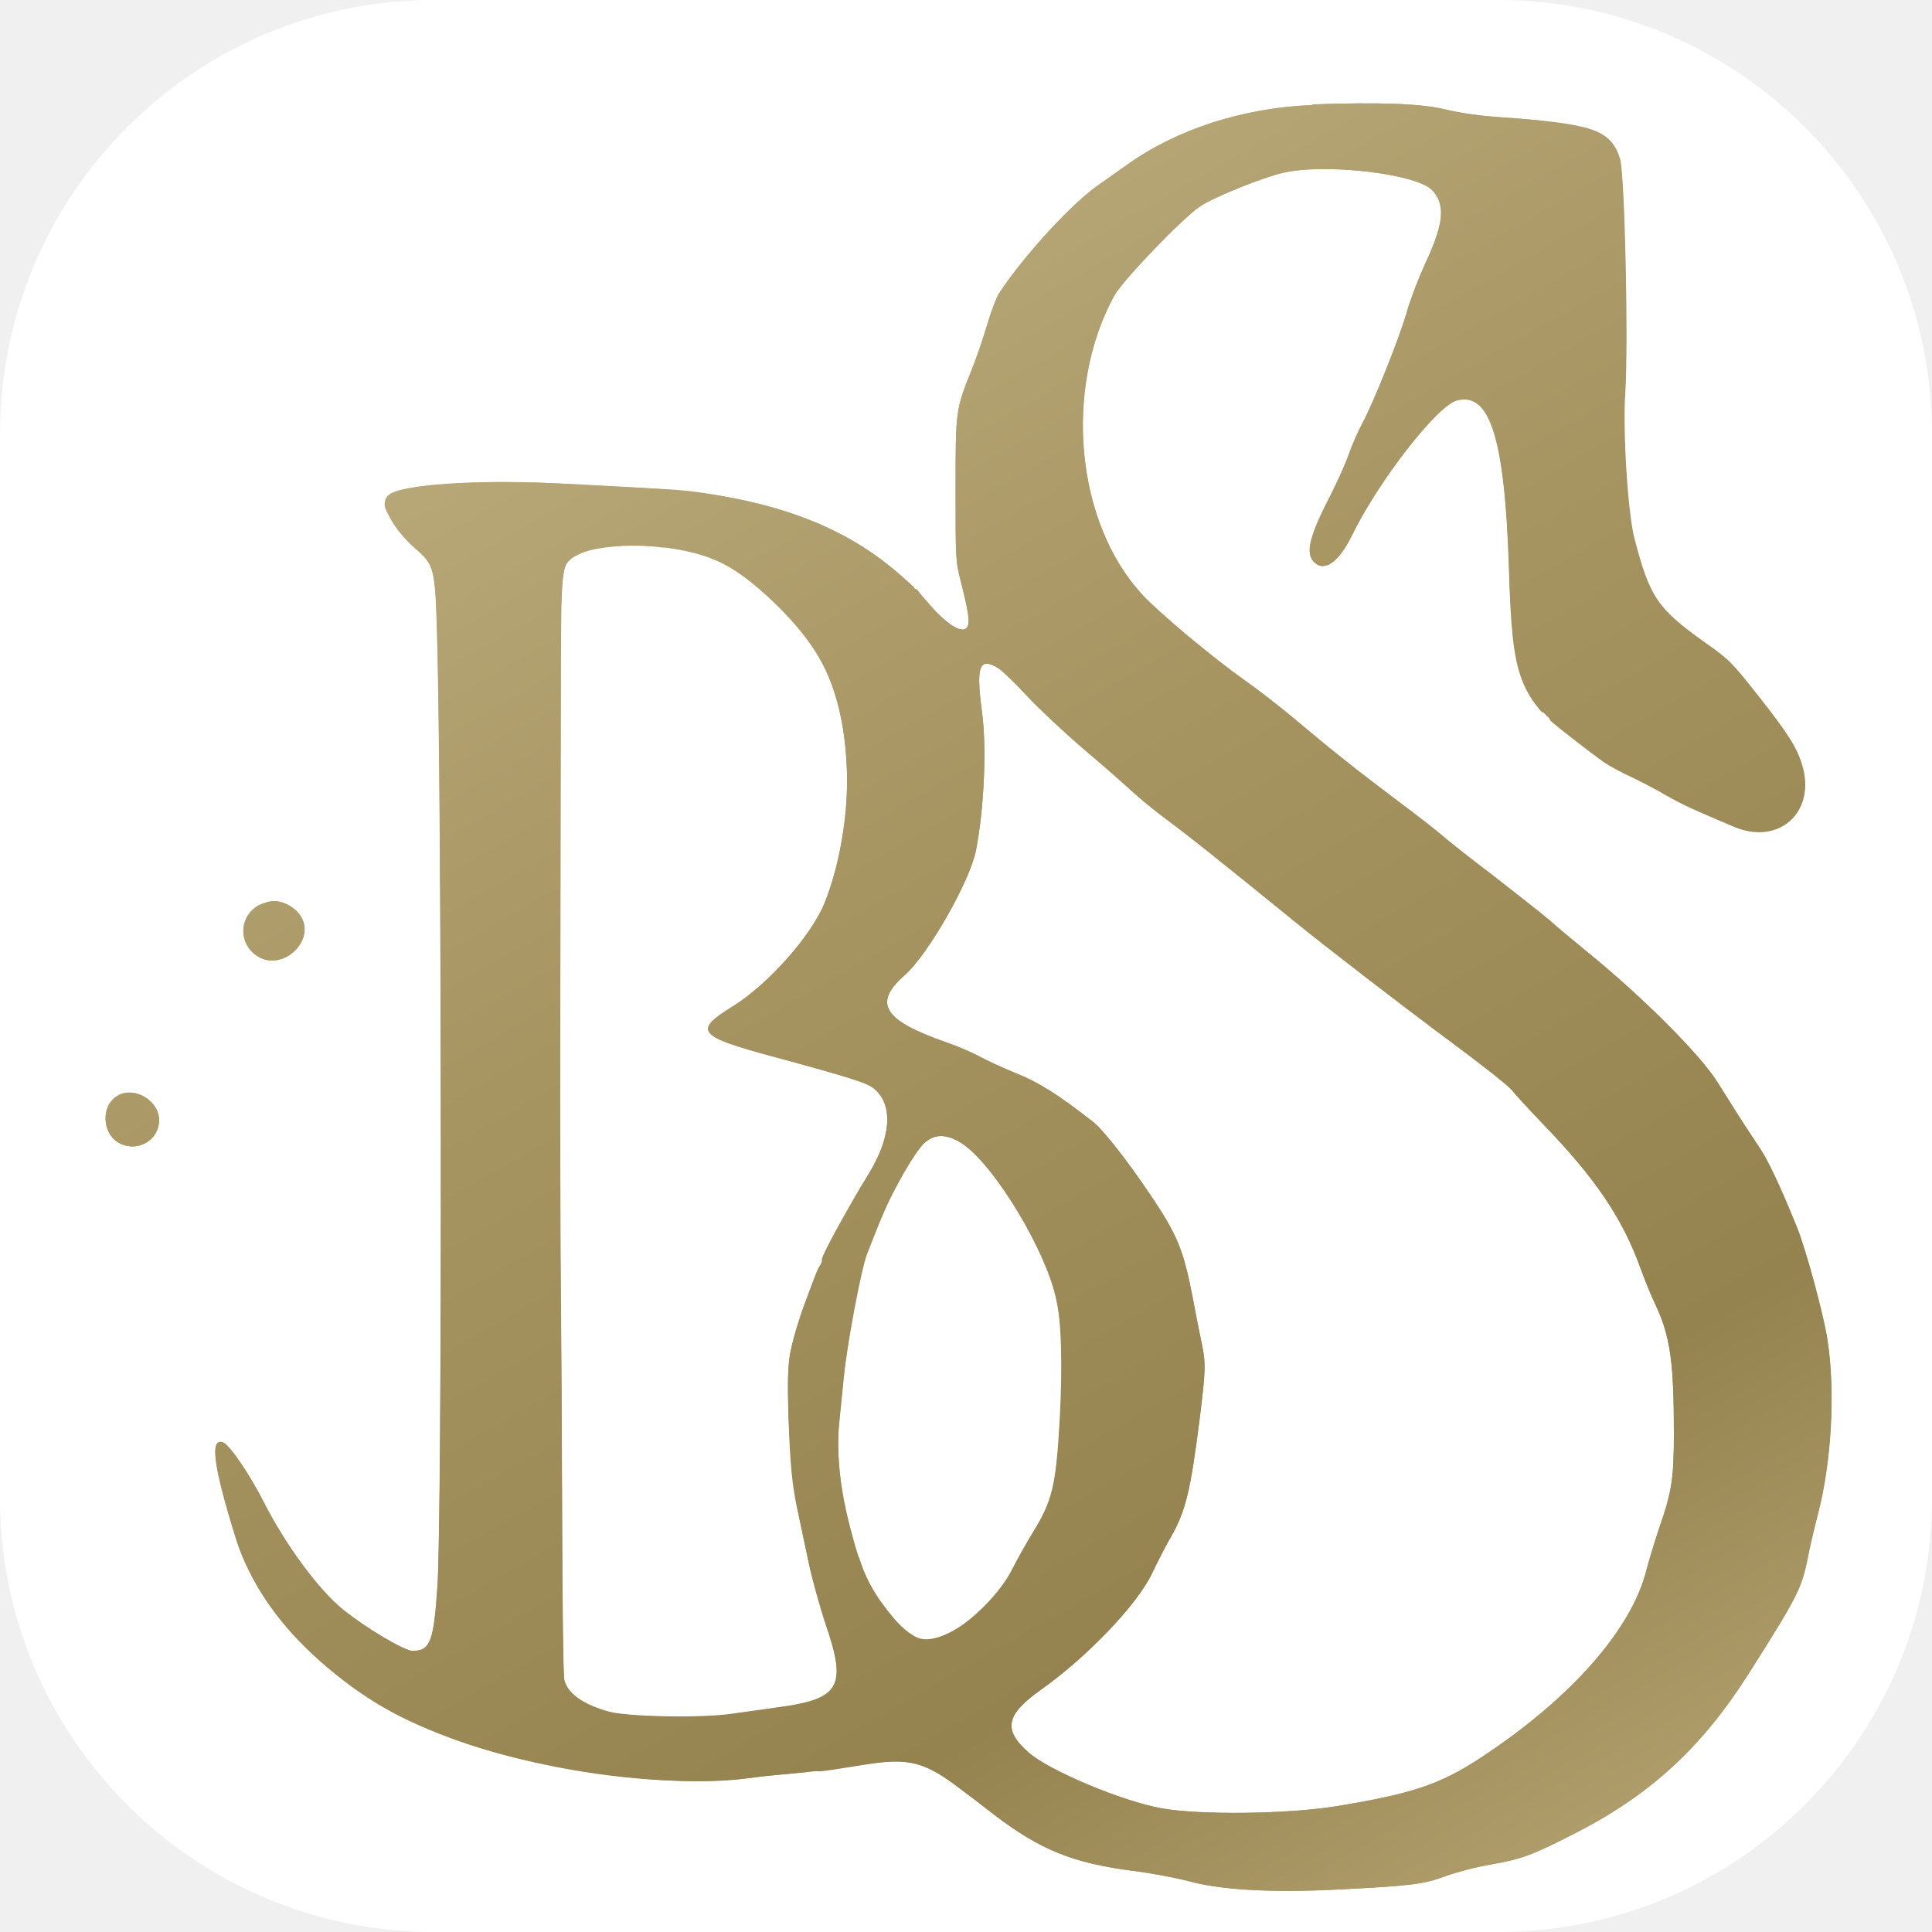
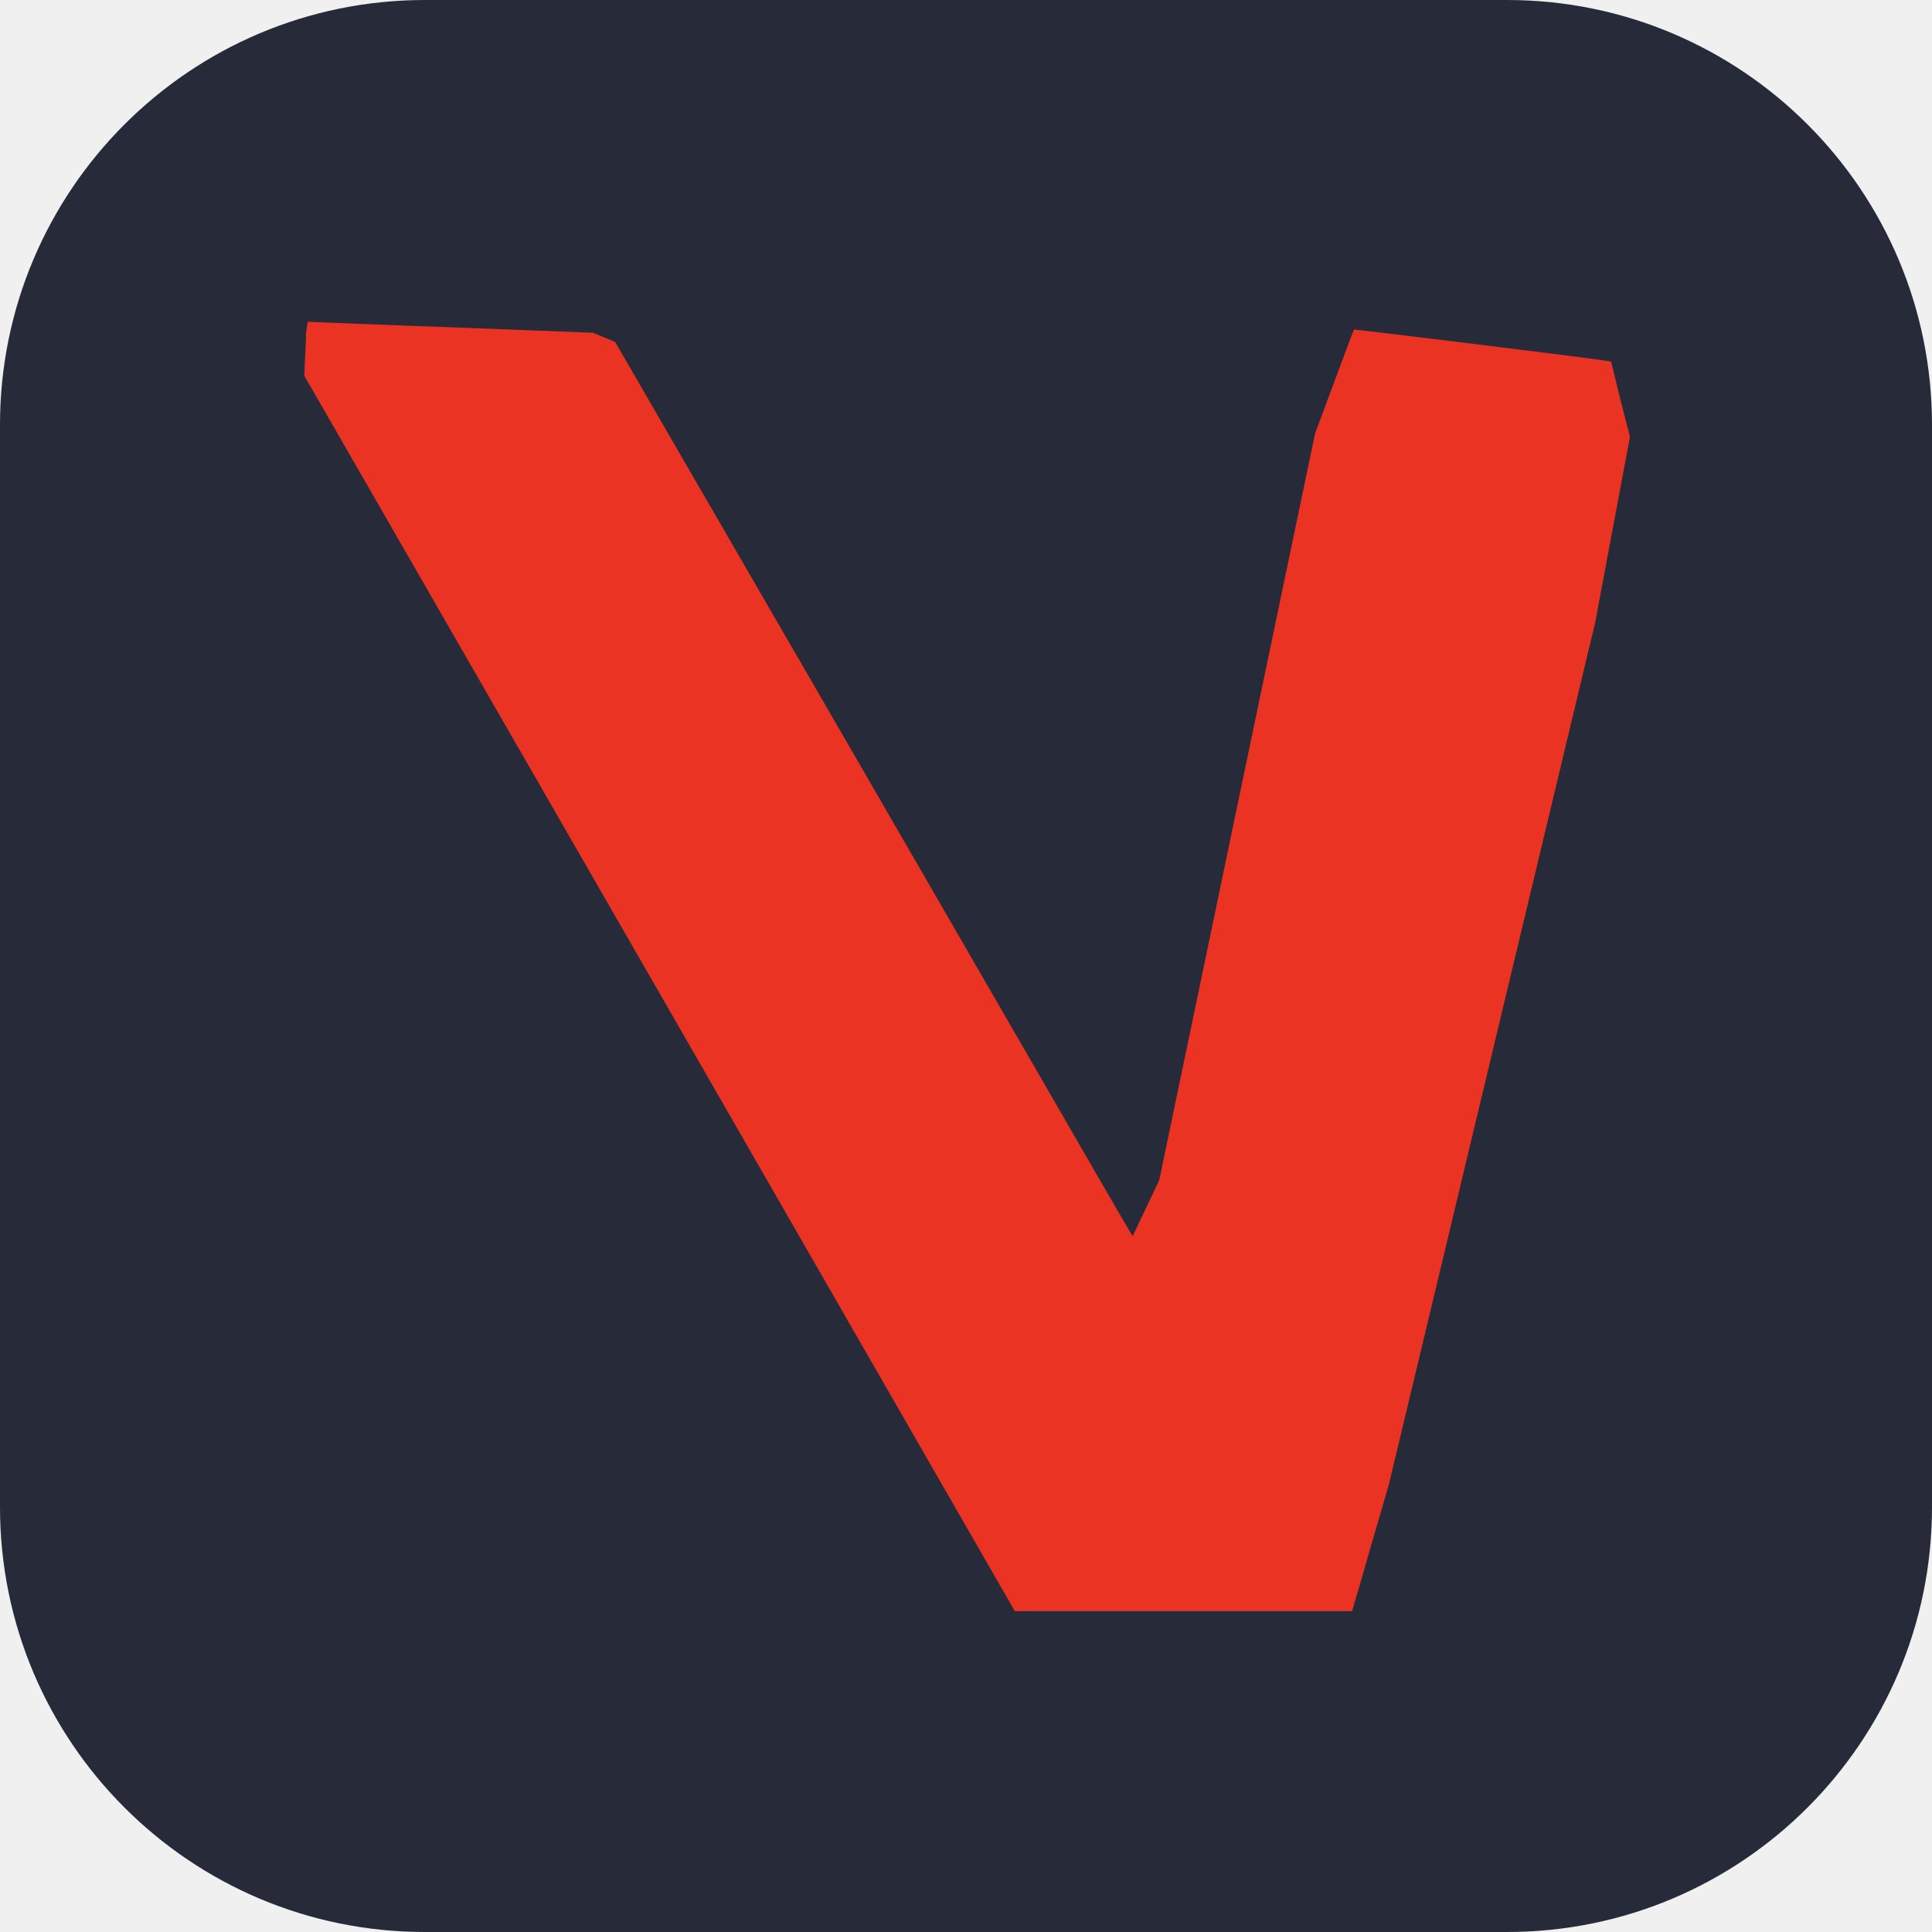
- <svg xmlns="http://www.w3.org/2000/svg" viewBox="30 50 890 890">
-   <defs>
-     <linearGradient id="g" gradientUnits="userSpaceOnUse" x1="120" y1="90" x2="640" y2="1000">
-       <stop offset="0" stop-color="#c5b789" />
-       <stop offset=".45" stop-color="#a69461" />
-       <stop offset=".8" stop-color="#94824f" />
-       <stop offset="1" stop-color="#b3a26f" />
-     </linearGradient>
-   </defs>
-   <rect x="30" y="50" width="890" height="890" rx="200" fill="#ffffff" />
-   <g fill="url(#g)">
-     <path d="M634.5 98.4c-31.7 1.2-62.5 11.2-85.0 27.3-3.9 2.8-9.8 6.9-12.9 9.1-12.1 8.1-34.5 32.4-46.1 49.9-1.4 2.1-3.9 8.6-5.6 14.4-1.7 5.9-4.9 15.2-7.1 20.8-7.6 18.9-7.6 18.9-7.6 55.7 0.0 32.2 0.0 32.9 2.5 42.6 3.2 12.7 4.0 17.4 3.2 19.9-1.4 4.6-8.9 0.7-17.6-9.6-24.2-28.1-57.6-44.6-104.1-51.4-10.4-1.5-11.3-1.5-58.2-4.0-46.0-2.5-82.2-0.2-87.2 5.4-3.7 4.1 2.3 15.4 12.5 24.1 8.8 7.6 9.2 9.0 10.1 39.2 2.2 74.8 2.4 404.8 0.2 438.6-1.7 25.8-3.3 30.1-11.5 30.1-3.8-0.0-21.5-10.5-32.0-19.0-11.4-9.2-26.6-29.9-36.6-49.6-6.4-12.6-15.6-26.2-18.7-27.4-6.2-2.4-4.4 11.2 6.0 44.4 12.0 38.7 49.3 73.2 99.9 92.1 39.0 14.7 101.7 23.0 135.7 18.2 3.5-0.6 13.7-1.6 22.7-2.4 8.9-0.8 22.9-2.6 31.1-3.9 20.5-3.4 27.7-1.6 44.7 11.6 4.1 3.0 10.7 8.1 14.8 11.3 21.4 16.4 36.5 22.4 63.9 26.0 8.3 1.0 19.9 3.2 25.6 4.7 15.1 4.2 39.1 5.5 69.6 3.9 33.8-1.7 39.0-2.4 49.3-6.2 4.9-1.8 14.1-4.2 20.2-5.2 15.0-2.7 19.0-4.2 38.5-14.1 35.0-17.8 58.7-39.4 80.5-73.6 22.5-35.5 24.5-39.4 27.3-53.1 1.0-5.3 3.2-14.5 4.7-20.4 6.4-24.2 8.2-57.1 4.4-81.1-1.9-11.9-10.1-42.1-14.2-51.9-8.1-19.9-13.4-30.9-17.4-36.7-2.4-3.5-6.5-9.9-9.3-14.2-2.7-4.3-7.2-11.4-9.9-15.7-8.1-12.8-34.8-39.4-59.8-59.7-6.2-5.1-14.2-11.7-17.6-14.8-3.4-2.9-14.9-11.9-25.4-20.1-10.6-8.0-21.3-16.5-23.9-18.8-2.5-2.2-12.1-9.7-21.4-16.6-17.4-13.1-28.8-22.1-47.7-38.0-6.0-5.0-15.6-12.5-21.5-16.6-14.7-10.4-39.3-30.9-47.2-39.4-31.0-33.2-36.7-95.1-13.1-138.1 4.0-7.1 31.6-35.9 39.6-41.1 6.2-4.2 28.8-13.3 38.1-15.4 19.2-4.5 61.5 0.4 68.7 8.0 6.2 6.6 5.5 15.2-3.0 33.4-3.0 6.5-6.9 16.5-8.5 22.2-3.5 12.3-15.3 41.8-20.6 51.7-2.1 3.9-5.0 10.5-6.4 14.7-1.5 4.2-5.3 12.7-8.5 18.9-9.5 18.4-11.5 26.4-7.4 30.4 4.7 4.8 11.4 0.1 17.5-12.4 12.1-24.8 39.1-59.6 48.2-62.0 15.4-4.2 22.2 17.5 24.1 77.7 1.6 51.2 4.3 58.2 29.5 77.7 14.8 11.5 18.0 13.5 28.0 18.2 4.8 2.3 11.6 5.9 15.1 8.0 3.5 2.1 10.3 5.5 15.2 7.6 4.9 2.1 12.0 5.2 15.9 6.8 20.1 8.7 37.2-5.7 31.8-26.6-2.2-8.6-6.3-15.3-20.7-33.5-12.1-15.3-13.3-16.6-24.0-24.1-22.4-16.0-25.8-20.8-33.0-48.4-3.0-11.5-5.4-49.1-4.2-66.7 1.5-23.0-0.2-101.0-2.4-108.1-4.2-13.3-12.6-16.2-55.5-19.1-9.5-0.7-18.2-1.9-24.6-3.5-11.5-2.8-30.3-3.5-61.6-2.4zm-298.8 203.7c22.1 3.0 32.7 8.3 49.8 24.4 24.2 22.8 33.1 43.0 34.6 77.7 0.9 19.4-3.3 44.5-10.2 61.7-6.1 15.2-25.9 37.5-42.4 47.8-18.3 11.3-16.2 13.7 19.5 23.3 34.3 9.3 42.4 11.8 45.8 14.7 8.8 7.5 7.7 22.3-2.9 39.5-17.9 29.0-31.9 61.3-36.0 82.6-2.3 12.1 0.0 56.0 3.9 73.5 0.9 4.4 3.0 14.3 4.7 22.2 1.6 7.8 5.3 21.0 8.1 29.4 9.7 28.4 6.3 34.0-22.4 37.8-6.0 0.8-15.2 2.2-20.7 2.9-13.6 2.1-47.7 1.5-56.8-0.9-11.8-3.2-19.2-8.4-20.7-14.7-0.5-1.8-0.9-34.0-1.0-71.5-0.1-37.5-0.4-85.7-0.6-107.0-0.2-21.4-0.4-76.5-0.3-122.6 0.1-46.1 0.2-111.7 0.3-145.8 0.1-70.8-0.3-67.3 8.2-71.7 7.1-3.7 25.0-5.1 39.2-3.1zm154.4 55.9c1.6 1.0 7.6 6.7 13.1 12.7 5.6 6.0 16.9 16.5 25.0 23.5 8.2 6.9 17.9 15.4 21.6 18.8 3.6 3.4 10.7 9.3 15.6 13.0 12.9 9.6 22.7 17.4 62.0 49.3 11.7 9.6 49.3 38.5 63.8 49.3 22.4 16.6 34.2 25.9 35.6 28.0 0.9 1.2 7.2 8.1 14.1 15.3 24.2 25.0 36.7 43.6 45.0 66.8 1.6 4.5 4.6 11.9 6.8 16.5 6.7 14.3 8.4 26.2 8.4 58.7 0.0 20.9-0.9 27.2-6.6 43.5-2.1 6.2-4.7 14.9-5.9 19.3-6.7 27.8-35.0 59.9-77.2 87.5-18.3 11.9-31.1 16.2-66.1 21.9-22.0 3.6-62.9 4.1-80.3 0.9-18.0-3.2-52.2-17.5-61.4-25.9-11.6-10.3-10.2-17.2 5.5-28.4 21.5-15.2 44.6-39.3 51.5-53.7 2.5-5.2 6.3-12.8 8.7-16.8 6.9-12.1 9.1-21.1 13.4-55.1 2.7-21.8 2.8-25.2 0.9-34.2-0.8-3.7-2.7-13.1-4.1-20.8-4.3-22.2-6.9-28.8-19.5-47.6-10.8-16.0-21.6-29.8-26.6-33.8-15.6-12.2-24.8-18.1-35.4-22.3-6.1-2.5-13.7-6.0-17.0-7.8-3.4-1.9-9.9-4.6-14.7-6.3-29.4-10.2-34.3-18.1-19.6-31.0 10.8-9.5 30.0-43.1 32.9-57.6 3.7-18.8 5.0-47.3 2.8-63.4-2.9-21.6-1.3-25.9 7.6-20.4zm-19.8 217.0c14.1 6.8 38.5 44.9 45.9 71.4 2.7 9.7 3.4 32.5 1.9 58.6-1.7 29.5-3.4 36.5-12.3 50.9-3.0 4.9-7.5 12.9-9.9 17.7-6.5 12.5-23.8 28.5-33.7 31.1-9.2 2.4-13.4 0.1-23.5-13.0-9.0-11.6-9.8-13.2-14.8-29.8-6.5-22.2-9.0-41.0-7.2-57.2 0.6-5.5 1.4-14.4 2.0-19.9 1.3-14.4 8.0-50.0 10.7-57.0 18.5-48.1 27.3-59.4 40.9-52.7zM149.6 466.8c-9.7 5.1-10.0 18.1-0.8 23.8 11.7 7.2 27.1-7.8 19.5-18.9-2.7-3.9-7.7-6.6-12.1-6.6-1.8-0.0-4.8 0.8-6.6 1.8zM84.7 554.5c-8.5 4.2-8.0 18.3 0.9 22.4 8.2 3.9 17.7-1.9 17.7-10.9 0.0-8.7-10.7-15.4-18.6-11.6z" />
-     <path d="M244.3 272.4c-32.4 2.4-37.1 3.7-37.1 10.2 0.0 3.5 8.0 14.8 14.0 20.0 8.8 7.6 9.2 9.0 10.1 39.2 2.2 74.8 2.4 404.8 0.2 438.6-1.7 25.8-3.3 30.1-11.5 30.1-3.8-0.0-21.5-10.5-32.0-19.0-11.4-9.2-26.6-29.9-36.6-49.6-6.4-12.6-15.6-26.2-18.7-27.4-6.2-2.4-4.4 11.2 6.0 44.4 8.6 27.7 34.8 58.0 66.5 76.8 42.0 25.0 119.5 39.9 172.2 33.1 5.7-0.8 14.3-1.6 19.1-2.0 8.7-0.7 8.7-0.7 8.7-3.7 0.0-2.6 1.4-4.5 9.5-12.4l9.5-9.5 0.0-39.1c0.0-38.8 0.0-39.2-2.4-47.3-4.7-16.7-6.7-36.1-5.2-50.4 0.6-5.5 1.4-14.4 2.0-19.9 0.5-5.5 2.3-17.3 3.9-26.3l2.9-16.4-5.1-5.2c-4.5-4.5-5.5-5.1-8.9-5.1-3.9-0.0-3.9-0.0-10.2 18.3-8.4 24.3-8.6 25.3-8.0 51.3 0.7 23.1 1.6 33.2 4.5 46.0 0.9 4.4 3.0 14.3 4.7 22.2 1.6 7.8 5.3 21.0 8.1 29.4 9.7 28.4 6.3 34.0-22.4 37.8-6.0 0.8-15.2 2.2-20.7 2.9-13.6 2.1-47.7 1.5-56.8-0.9-11.8-3.2-19.2-8.4-20.7-14.7-0.5-1.8-0.9-34.0-1.0-71.5-0.1-37.5-0.4-93.6-0.8-124.5-0.4-31.0-0.6-61.1-0.6-66.8 0.0-5.8 0.1-62.6 0.3-126.4 0.2-123.8 0.1-122.1 5.0-126.9 8.6-8.7 46.2-8.6 67.0 0.2 15.6 6.6 40.8 31.1 49.2 47.8 14.6 29.1 15.0 74.8 0.9 110.1-6.1 15.2-25.9 37.5-42.4 47.8-18.3 11.3-16.2 13.7 19.5 23.3 13.4 3.6 28.9 8.0 34.3 9.7l9.7 3.1 0.0-104.6 0.0-104.7 10.0-10.0 10.0-10.0-8.0-6.9c-27.7-24.1-65.3-36.4-119.4-38.8-11.1-0.6-27.1-1.4-35.7-1.9-14.7-0.9-33.9-1.0-43.6-0.3z" />
-     <path d="M634.5 98.4c-31.7 1.2-62.5 11.2-85.0 27.3-3.9 2.8-9.8 6.9-12.9 9.1-12.1 8.1-34.5 32.4-46.1 49.9-1.4 2.1-3.9 8.6-5.6 14.4-1.7 5.9-4.9 15.2-7.1 20.8-7.6 18.9-7.6 18.9-7.6 55.7 0.0 32.2 0.0 32.9 2.5 42.6 4.5 17.8 4.6 21.8 0.5 21.8-3.8-0.0-12.8-7.8-19.5-16.9-2.3-3.1-2.3-3.1-12.5 7.1l-10.2 10.2 0.0 104.7c0.0 104.7 0.0 104.7 2.5 107.0 8.1 7.6 6.8 22.3-3.5 39.0-9.1 14.7-20.0 34.5-21.2 38.3-0.6 2.0-0.3 2.2 3.0 2.2 3.1-0.0 4.4 0.7 8.3 4.7 5.2 5.3 6.2 5.7 6.2 2.6 0.1-11.6 22.9-58.3 31.2-63.8 10.2-6.9 26.5 6.5 43.2 35.7 17.5 30.8 20.4 46.0 17.6 94.1-1.7 29.5-3.4 36.5-12.3 50.9-3.0 4.9-7.5 12.9-9.9 17.7-9.2 17.7-30.8 33.9-41.9 31.4-8.4-1.9-22.6-19.8-27.5-34.6-2.2-6.6-2.2-6.6-2.3 32.2l0.0 38.8-9.5 9.5c-8.1 8.1-9.5 9.8-9.5 12.5 0.0 3.6-2.5 3.7 22.9-0.4 20.6-3.2 27.7-1.4 44.7 11.6 4.1 3.0 10.7 8.1 14.8 11.3 21.4 16.4 36.5 22.4 63.9 26.0 8.3 1.0 19.9 3.2 25.6 4.7 15.1 4.2 39.1 5.5 69.6 3.9 33.8-1.7 39.0-2.4 49.3-6.2 4.9-1.8 14.1-4.2 20.2-5.2 15.0-2.7 19.0-4.2 38.5-14.1 35.0-17.8 58.7-39.4 80.5-73.6 22.5-35.5 24.5-39.4 27.3-53.1 1.0-5.3 3.2-14.5 4.7-20.4 6.4-24.2 8.2-57.1 4.4-81.1-1.9-11.9-10.1-42.1-14.2-51.9-8.1-19.9-13.4-30.9-17.4-36.7-2.4-3.5-6.5-9.9-9.3-14.2-2.7-4.3-7.2-11.4-9.9-15.7-8.1-12.8-34.8-39.4-59.8-59.7-6.2-5.1-14.2-11.7-17.6-14.8-3.4-2.9-14.9-11.9-25.4-20.1-10.6-8.0-21.3-16.5-23.9-18.8-2.5-2.2-12.1-9.7-21.4-16.6-17.4-13.1-28.8-22.1-47.7-38.0-6.0-5.0-15.6-12.5-21.5-16.6-14.7-10.4-39.3-30.9-47.2-39.4-31.0-33.2-36.7-95.1-13.1-138.1 4.0-7.1 31.6-35.9 39.6-41.1 6.2-4.2 28.8-13.3 38.1-15.4 19.2-4.5 61.5 0.4 68.7 8.0 6.2 6.6 5.5 15.2-3.0 33.4-3.0 6.5-6.9 16.5-8.5 22.2-3.5 12.3-15.3 41.8-20.6 51.7-2.1 3.9-5.0 10.5-6.4 14.7-1.5 4.2-5.3 12.7-8.5 18.9-9.5 18.4-11.5 26.4-7.4 30.4 4.7 4.8 11.4 0.1 17.5-12.4 12.1-24.8 39.1-59.6 48.2-62.0 15.4-4.2 22.2 17.5 24.1 77.7 1.3 40.5 4.1 52.9 14.2 64.9 3.3 3.8 3.3 3.8 3.3-133.7l0.0-137.4-4.5-0.6c-2.6-0.3-10.7-1.0-18.3-1.5-8.6-0.6-17.4-1.9-23.7-3.4-11.5-2.8-30.3-3.5-61.6-2.4zm-144.4 259.6c1.6 1.0 7.6 6.7 13.1 12.7 5.6 6.0 16.9 16.5 25.0 23.5 8.2 6.9 17.9 15.4 21.6 18.8 3.6 3.4 10.7 9.3 15.6 13.0 12.9 9.6 22.7 17.4 62.0 49.3 11.7 9.6 49.3 38.5 63.8 49.3 22.4 16.6 34.2 25.9 35.6 28.0 0.9 1.2 7.2 8.1 14.1 15.3 24.2 25.0 36.7 43.6 45.0 66.8 1.6 4.5 4.6 11.9 6.8 16.5 6.7 14.3 8.4 26.2 8.4 58.7 0.0 20.9-0.9 27.2-6.6 43.5-2.1 6.2-4.7 14.9-5.9 19.3-6.7 27.8-35.0 59.9-77.2 87.5-18.3 11.9-31.1 16.2-66.1 21.9-22.0 3.6-62.9 4.1-80.3 0.9-18.0-3.2-52.2-17.5-61.4-25.9-11.6-10.3-10.2-17.2 5.5-28.4 21.5-15.2 44.6-39.3 51.5-53.7 2.5-5.2 6.3-12.8 8.7-16.8 6.9-12.1 9.1-21.1 13.4-55.1 2.7-21.8 2.8-25.2 0.9-34.2-0.8-3.7-2.7-13.1-4.1-20.8-4.3-22.2-6.9-28.8-19.5-47.6-10.8-16.0-21.6-29.8-26.6-33.8-15.6-12.2-24.8-18.1-35.4-22.3-6.1-2.5-13.7-6.0-17.0-7.8-3.4-1.9-9.9-4.6-14.7-6.3-29.4-10.2-34.3-18.1-19.6-31.0 10.8-9.5 30.0-43.1 32.9-57.6 3.7-18.8 5.0-47.3 2.8-63.4-2.9-21.6-1.3-25.9 7.6-20.4z" />
-     <path d="M742.4 243.2c0.0 137.2 0.0 137.2 2.2 139.1 3.0 2.8 19.3 15.4 24.5 19.0 2.5 1.7 8.4 4.9 13.3 7.1 4.8 2.3 11.6 5.9 15.1 8.0 3.5 2.1 10.3 5.5 15.2 7.6 4.9 2.1 12.0 5.2 15.9 6.8 20.1 8.7 37.2-5.7 31.8-26.6-2.2-8.6-6.3-15.3-20.7-33.5-12.1-15.3-13.3-16.6-24.0-24.1-22.4-16.0-25.8-20.8-33.0-48.4-3.0-11.5-5.4-49.1-4.2-66.7 1.5-23.0-0.2-101.0-2.4-108.1-2.9-9.4-8.7-13.7-20.6-15.4-3.8-0.6-8.3-1.2-9.9-1.5-3.1-0.5-3.1-0.5-3.1 136.7z" />
-     <path d="M84.7 554.5c-8.5 4.2-8.0 18.3 0.9 22.4 8.2 3.9 17.7-1.9 17.7-10.9 0.0-8.7-10.7-15.4-18.6-11.6z" />
-     <path d="M149.6 466.8c-9.7 5.1-10.0 18.1-0.8 23.8 11.7 7.2 27.1-7.8 19.5-18.9-2.7-3.9-7.7-6.6-12.1-6.6-1.8-0.0-4.8 0.8-6.6 1.8z" />
-   </g>
+ <svg xmlns="http://www.w3.org/2000/svg" viewBox="576.0 -66.2 421.5 421.5">
+   <rect x="576.0" y="-66.2" width="421.5" height="421.5" rx="92.7" fill="#272a39" />
+   <path d="M642.8 7.1c-0.1 1.7-0.2 4.4-0.3 5.9l-0.1 2.8 77.5 134.7 77.5 134.8 36.8-0.0 36.8-0.0 0.3-1.1c0.2-0.6 2.0-6.8 4.0-13.8l3.7-12.7 22.5-94.0 22.5-94.0 3.8-20.3 3.8-20.3-2.1-8.2-2.0-8.2-1.2-0.2c-3.5-0.6-54.8-6.9-54.9-6.8-0.1 0.1-2.0 5.2-4.3 11.4l-4.2 11.3-17.0 81.4-17.0 81.5-2.9 6.1-2.9 6.1-3.7-6.3c-2.0-3.5-27.4-47.4-56.4-97.6l-52.8-91.2-2.4-1.0-2.4-1.0-31.0-1.2c-17.0-0.6-31.1-1.2-31.2-1.2-0.1-0.0-0.3 1.4-0.5 3.1z" fill="#ea3323" />
</svg>
